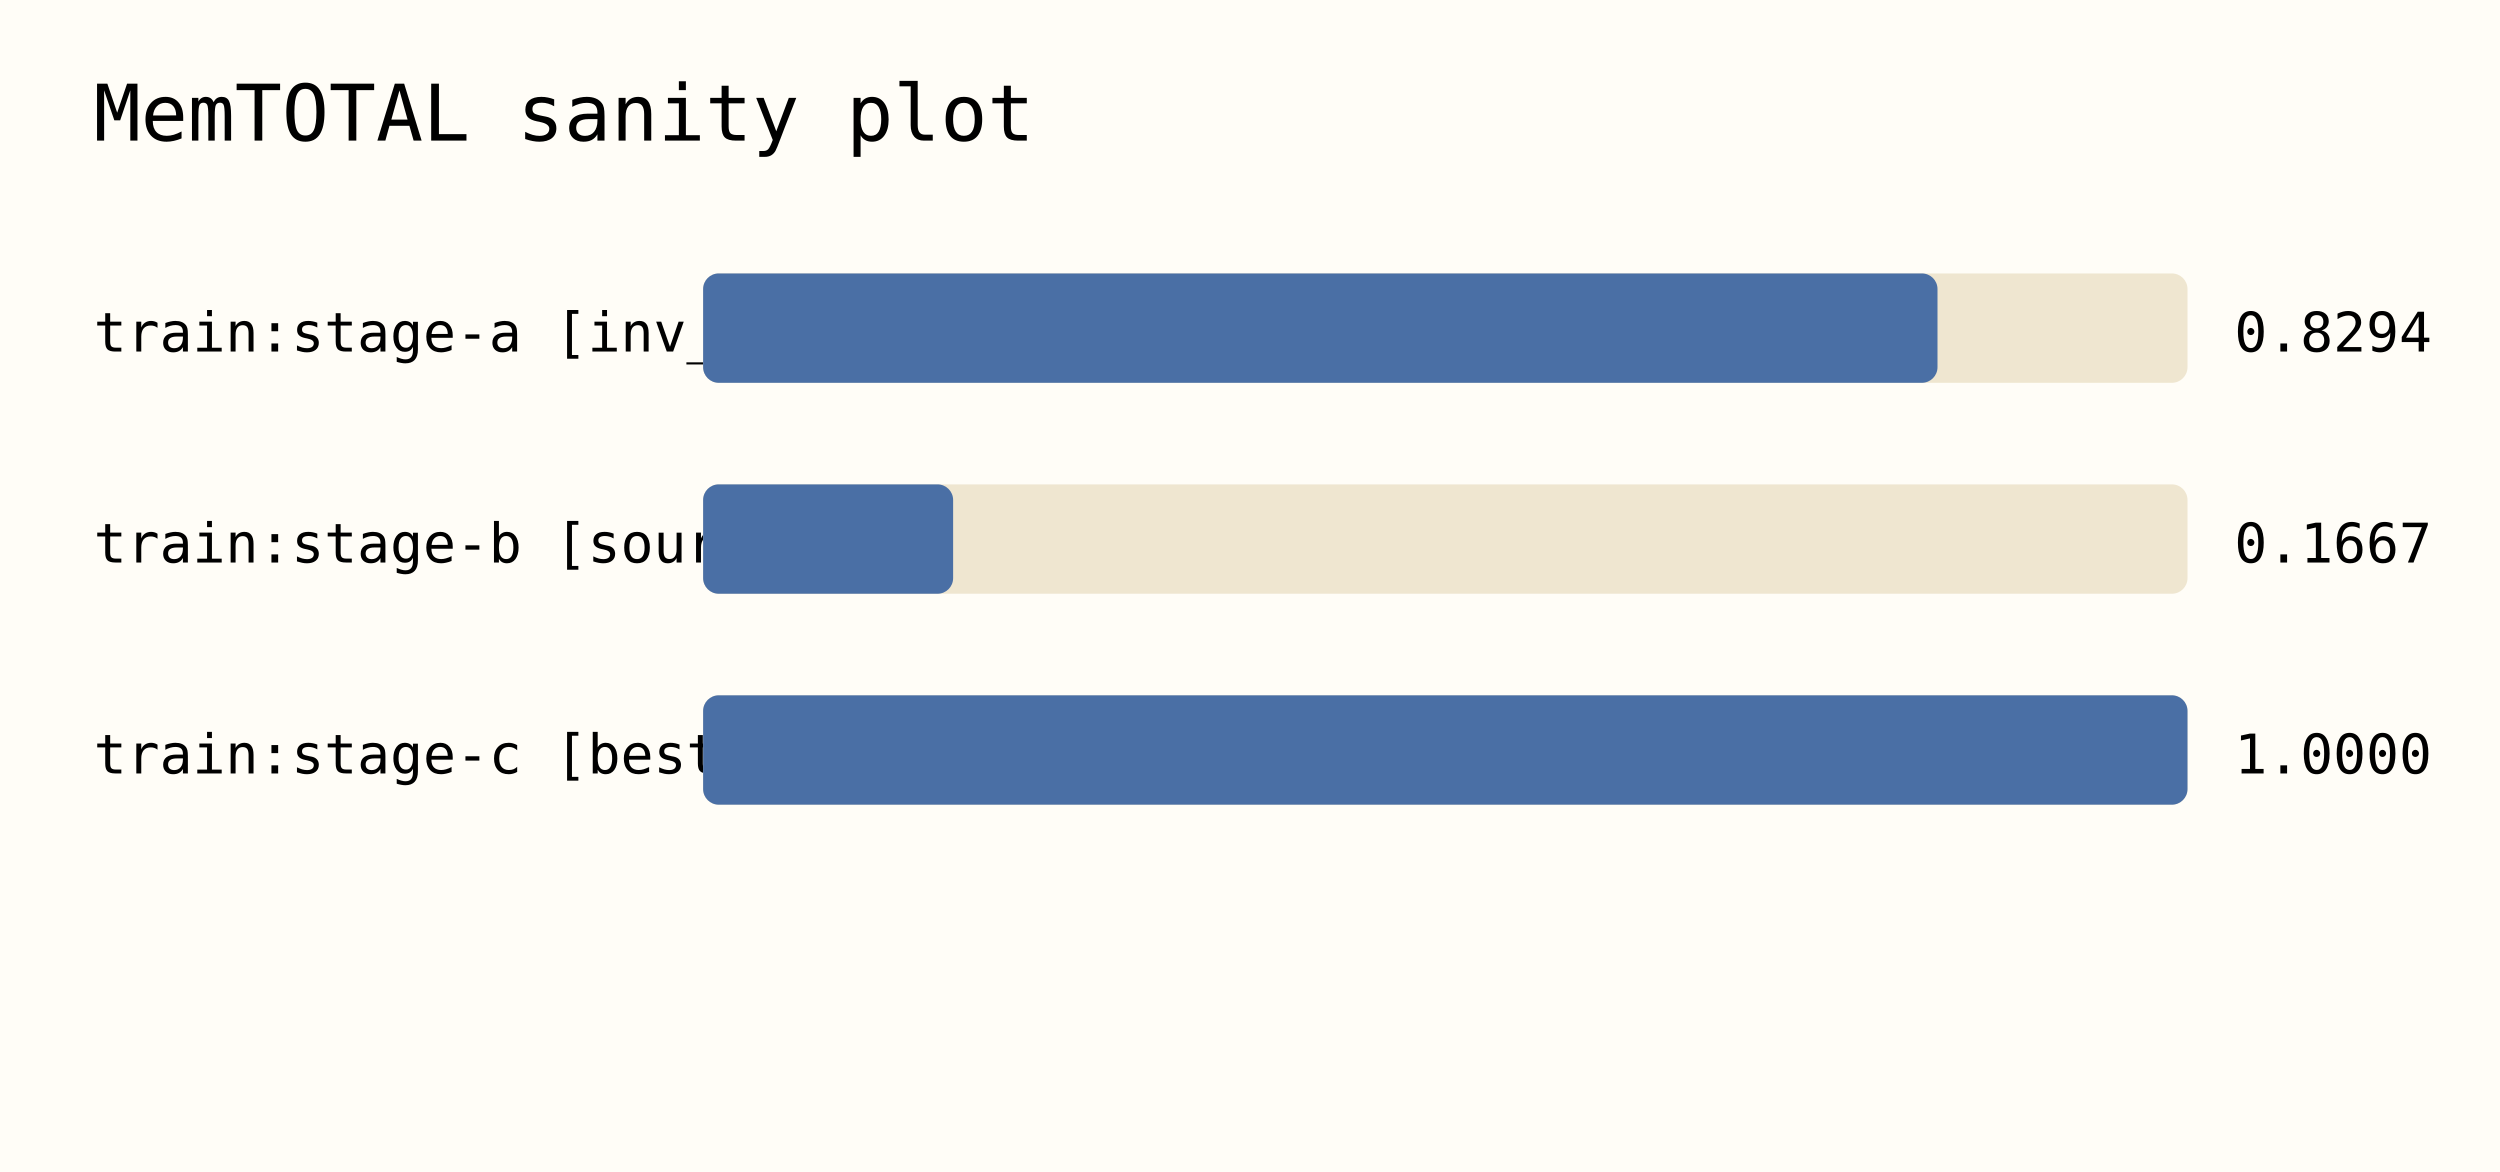
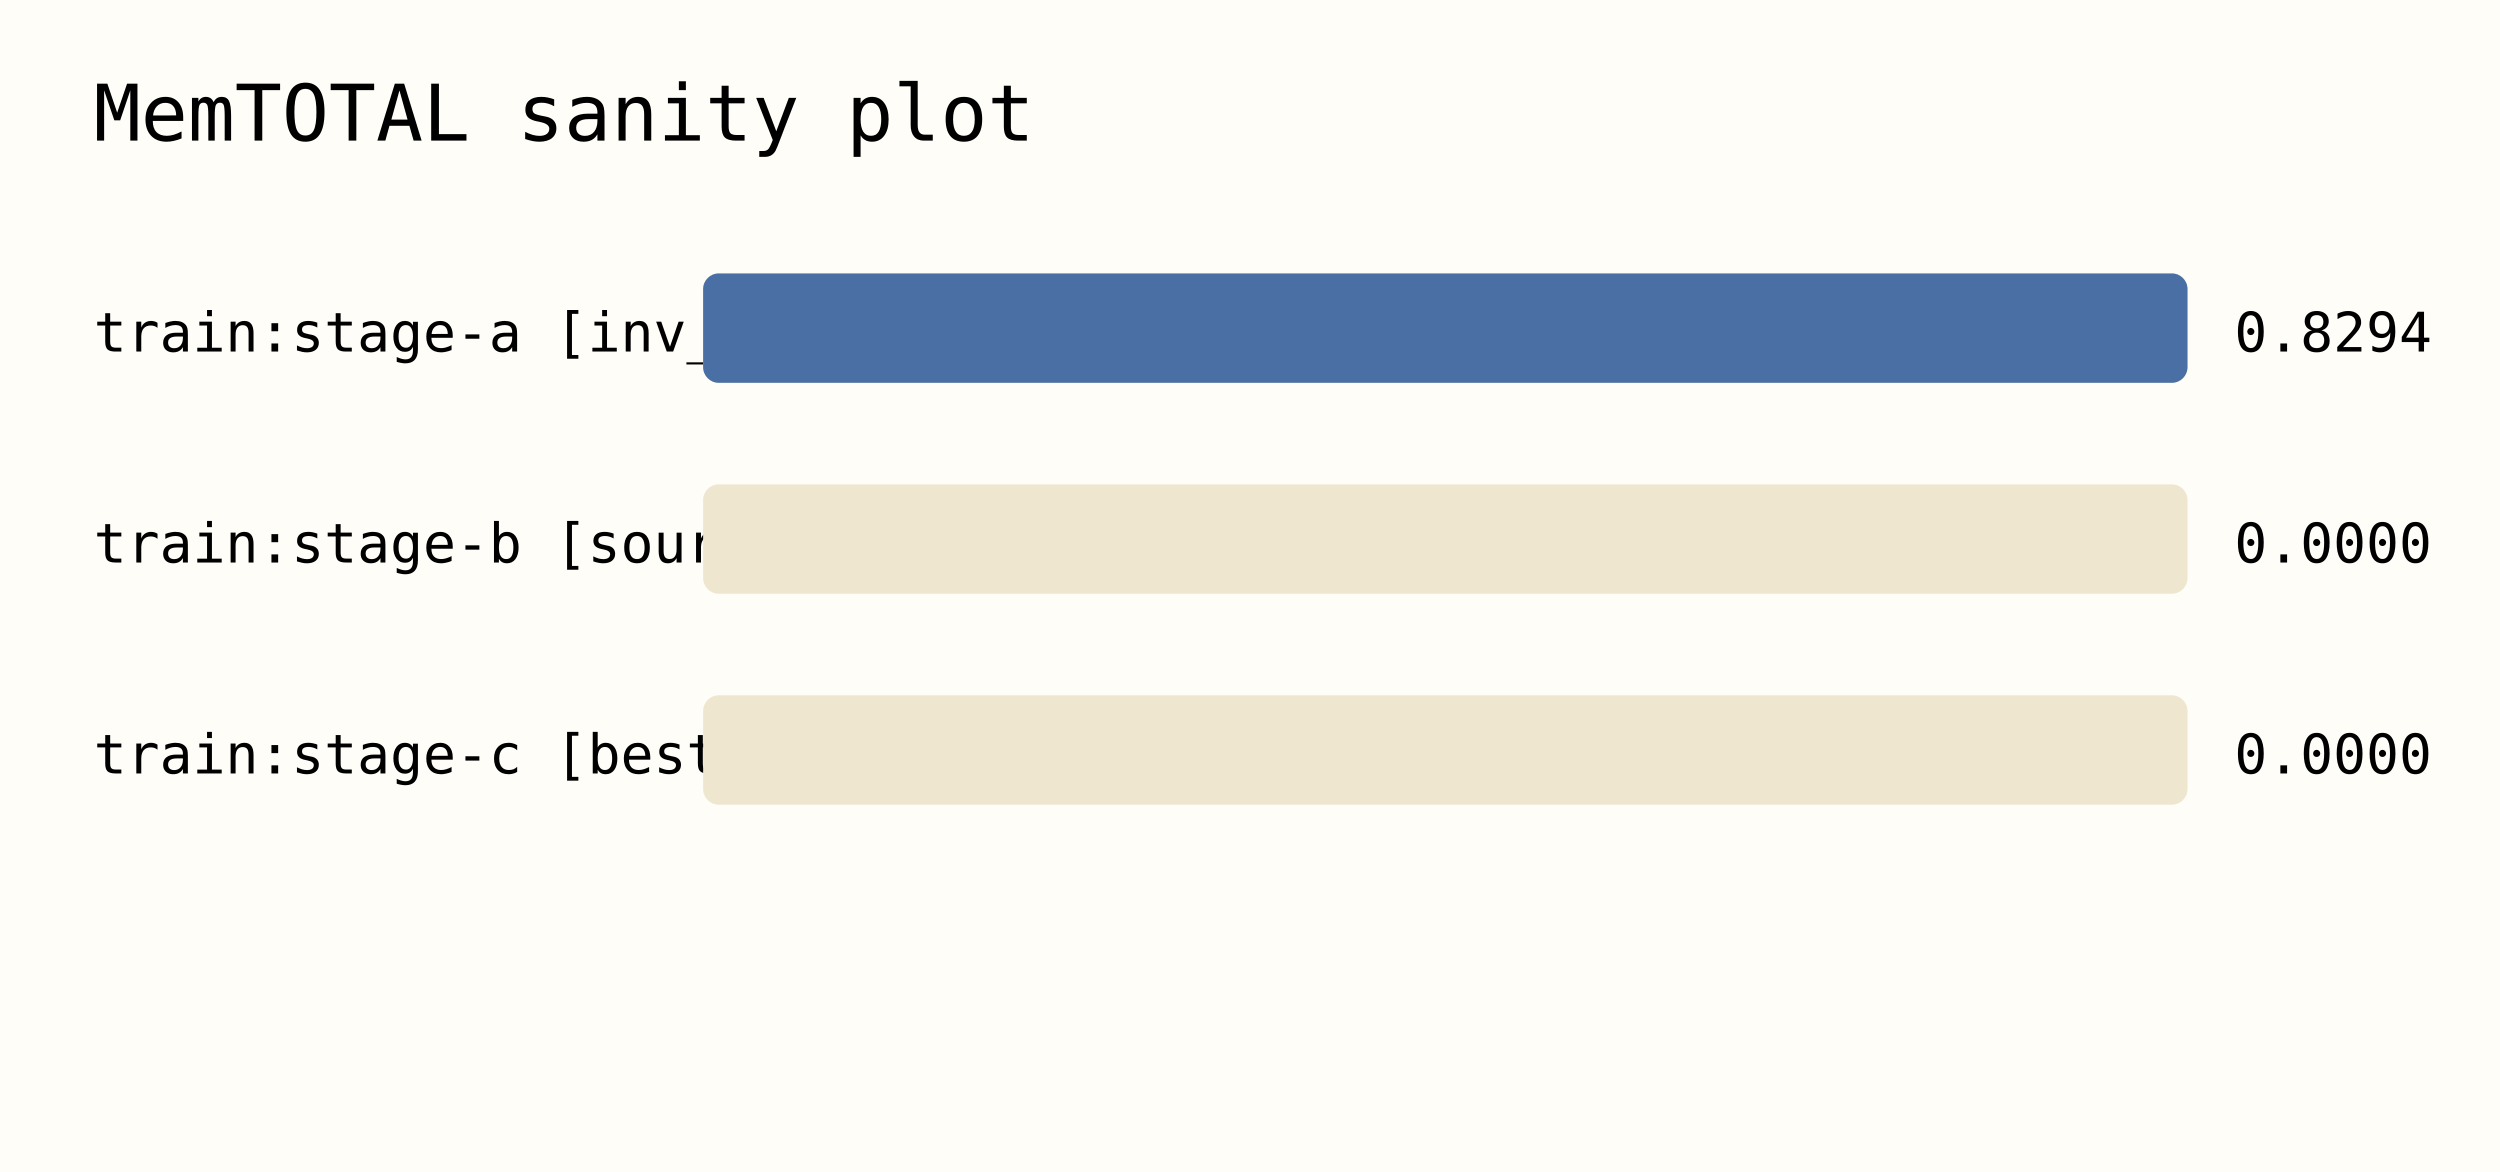
<svg xmlns="http://www.w3.org/2000/svg" width="640" height="300">
  <rect width="100%" height="100%" fill="#fffdf7" />
  <text x="24" y="36" font-size="20" font-family="monospace">MemTOTAL sanity plot</text>
  <text x="24" y="90" font-size="14" font-family="monospace">train:stage-a [inv_mean_loss]</text>
  <rect x="180" y="70" width="380" height="28" fill="#efe6d0" rx="4" />
-   <rect x="180" y="70" width="316" height="28" fill="#4a6fa5" rx="4" />
+   <rect x="180" y="70" width="380" height="28" fill="#4a6fa5" rx="4" />
  <text x="572" y="90" font-size="14" font-family="monospace">0.8294</text>
  <text x="24" y="144" font-size="14" font-family="monospace">train:stage-b [source_eval_task_score]</text>
  <rect x="180" y="124" width="380" height="28" fill="#efe6d0" rx="4" />
-   <rect x="180" y="124" width="64" height="28" fill="#4a6fa5" rx="4" />
-   <text x="572" y="144" font-size="14" font-family="monospace">0.1667</text>
+   <rect x="180" y="124" width="0" height="28" fill="#4a6fa5" rx="4" />
+   <text x="572" y="144" font-size="14" font-family="monospace">0.0000</text>
  <text x="24" y="198" font-size="14" font-family="monospace">train:stage-c [best_adapt_task_score]</text>
  <rect x="180" y="178" width="380" height="28" fill="#efe6d0" rx="4" />
-   <rect x="180" y="178" width="380" height="28" fill="#4a6fa5" rx="4" />
-   <text x="572" y="198" font-size="14" font-family="monospace">1.0000</text>
+   <rect x="180" y="178" width="0" height="28" fill="#4a6fa5" rx="4" />
+   <text x="572" y="198" font-size="14" font-family="monospace">0.0000</text>
</svg>
